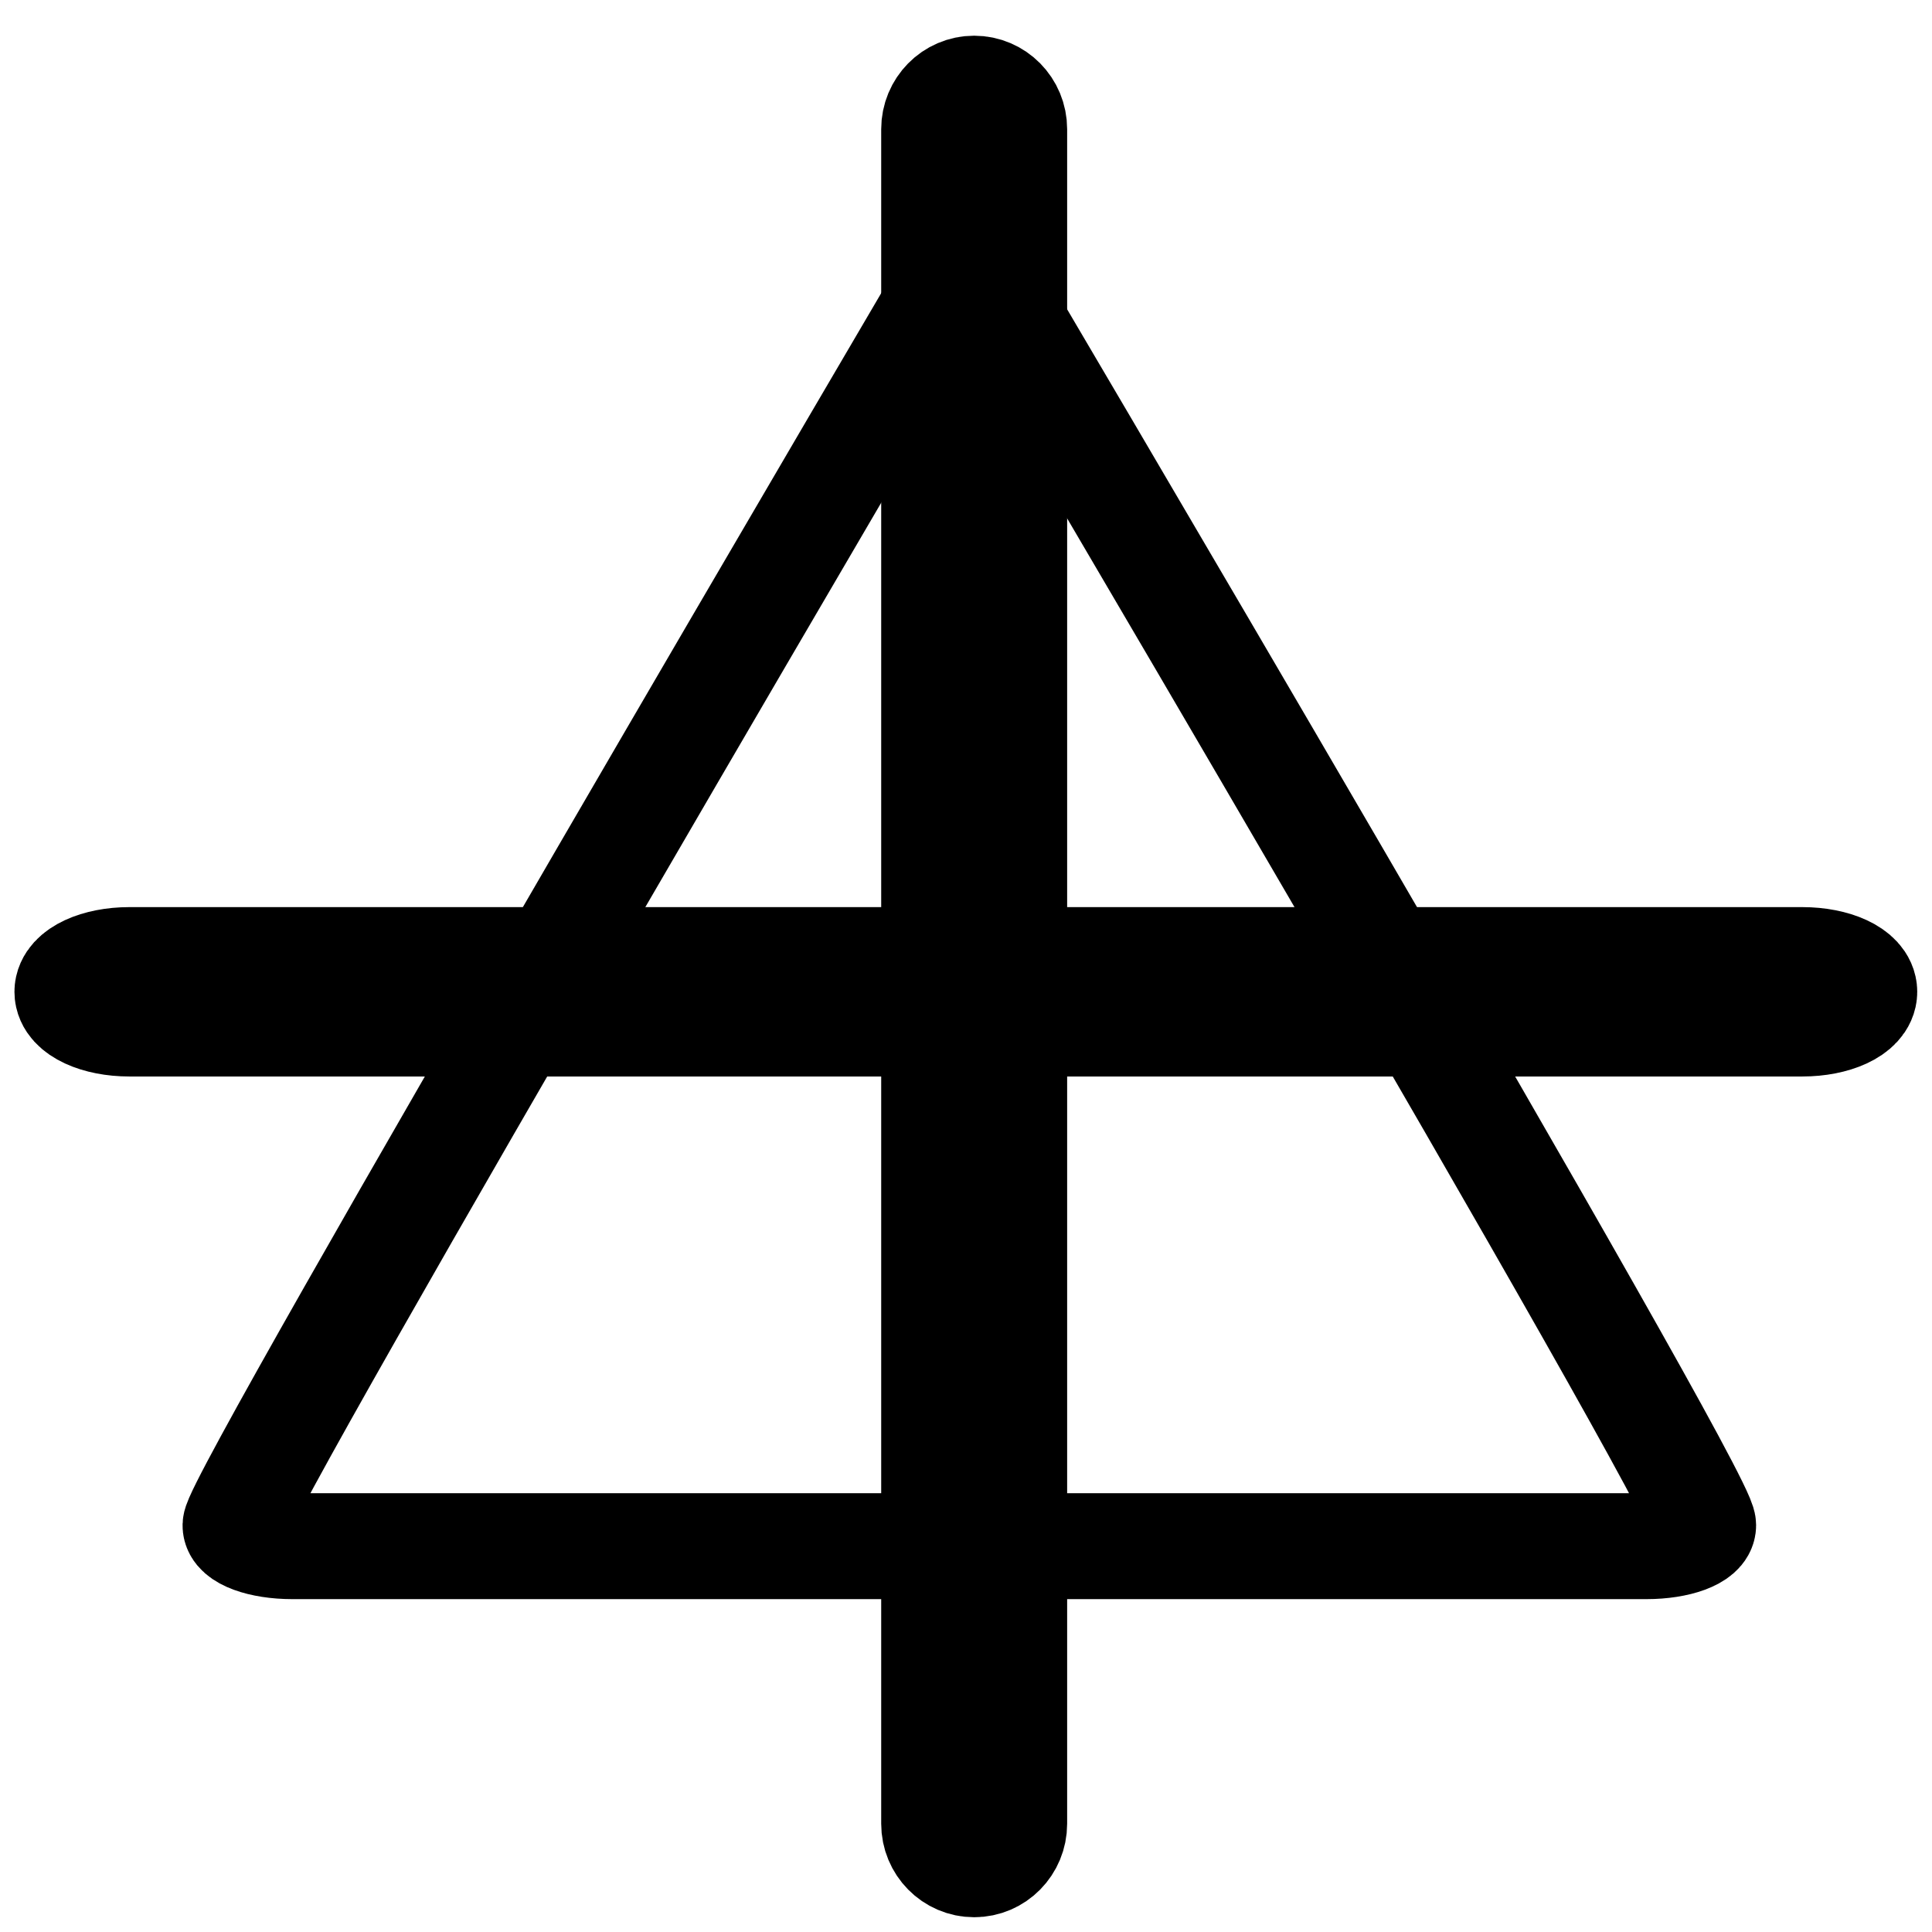
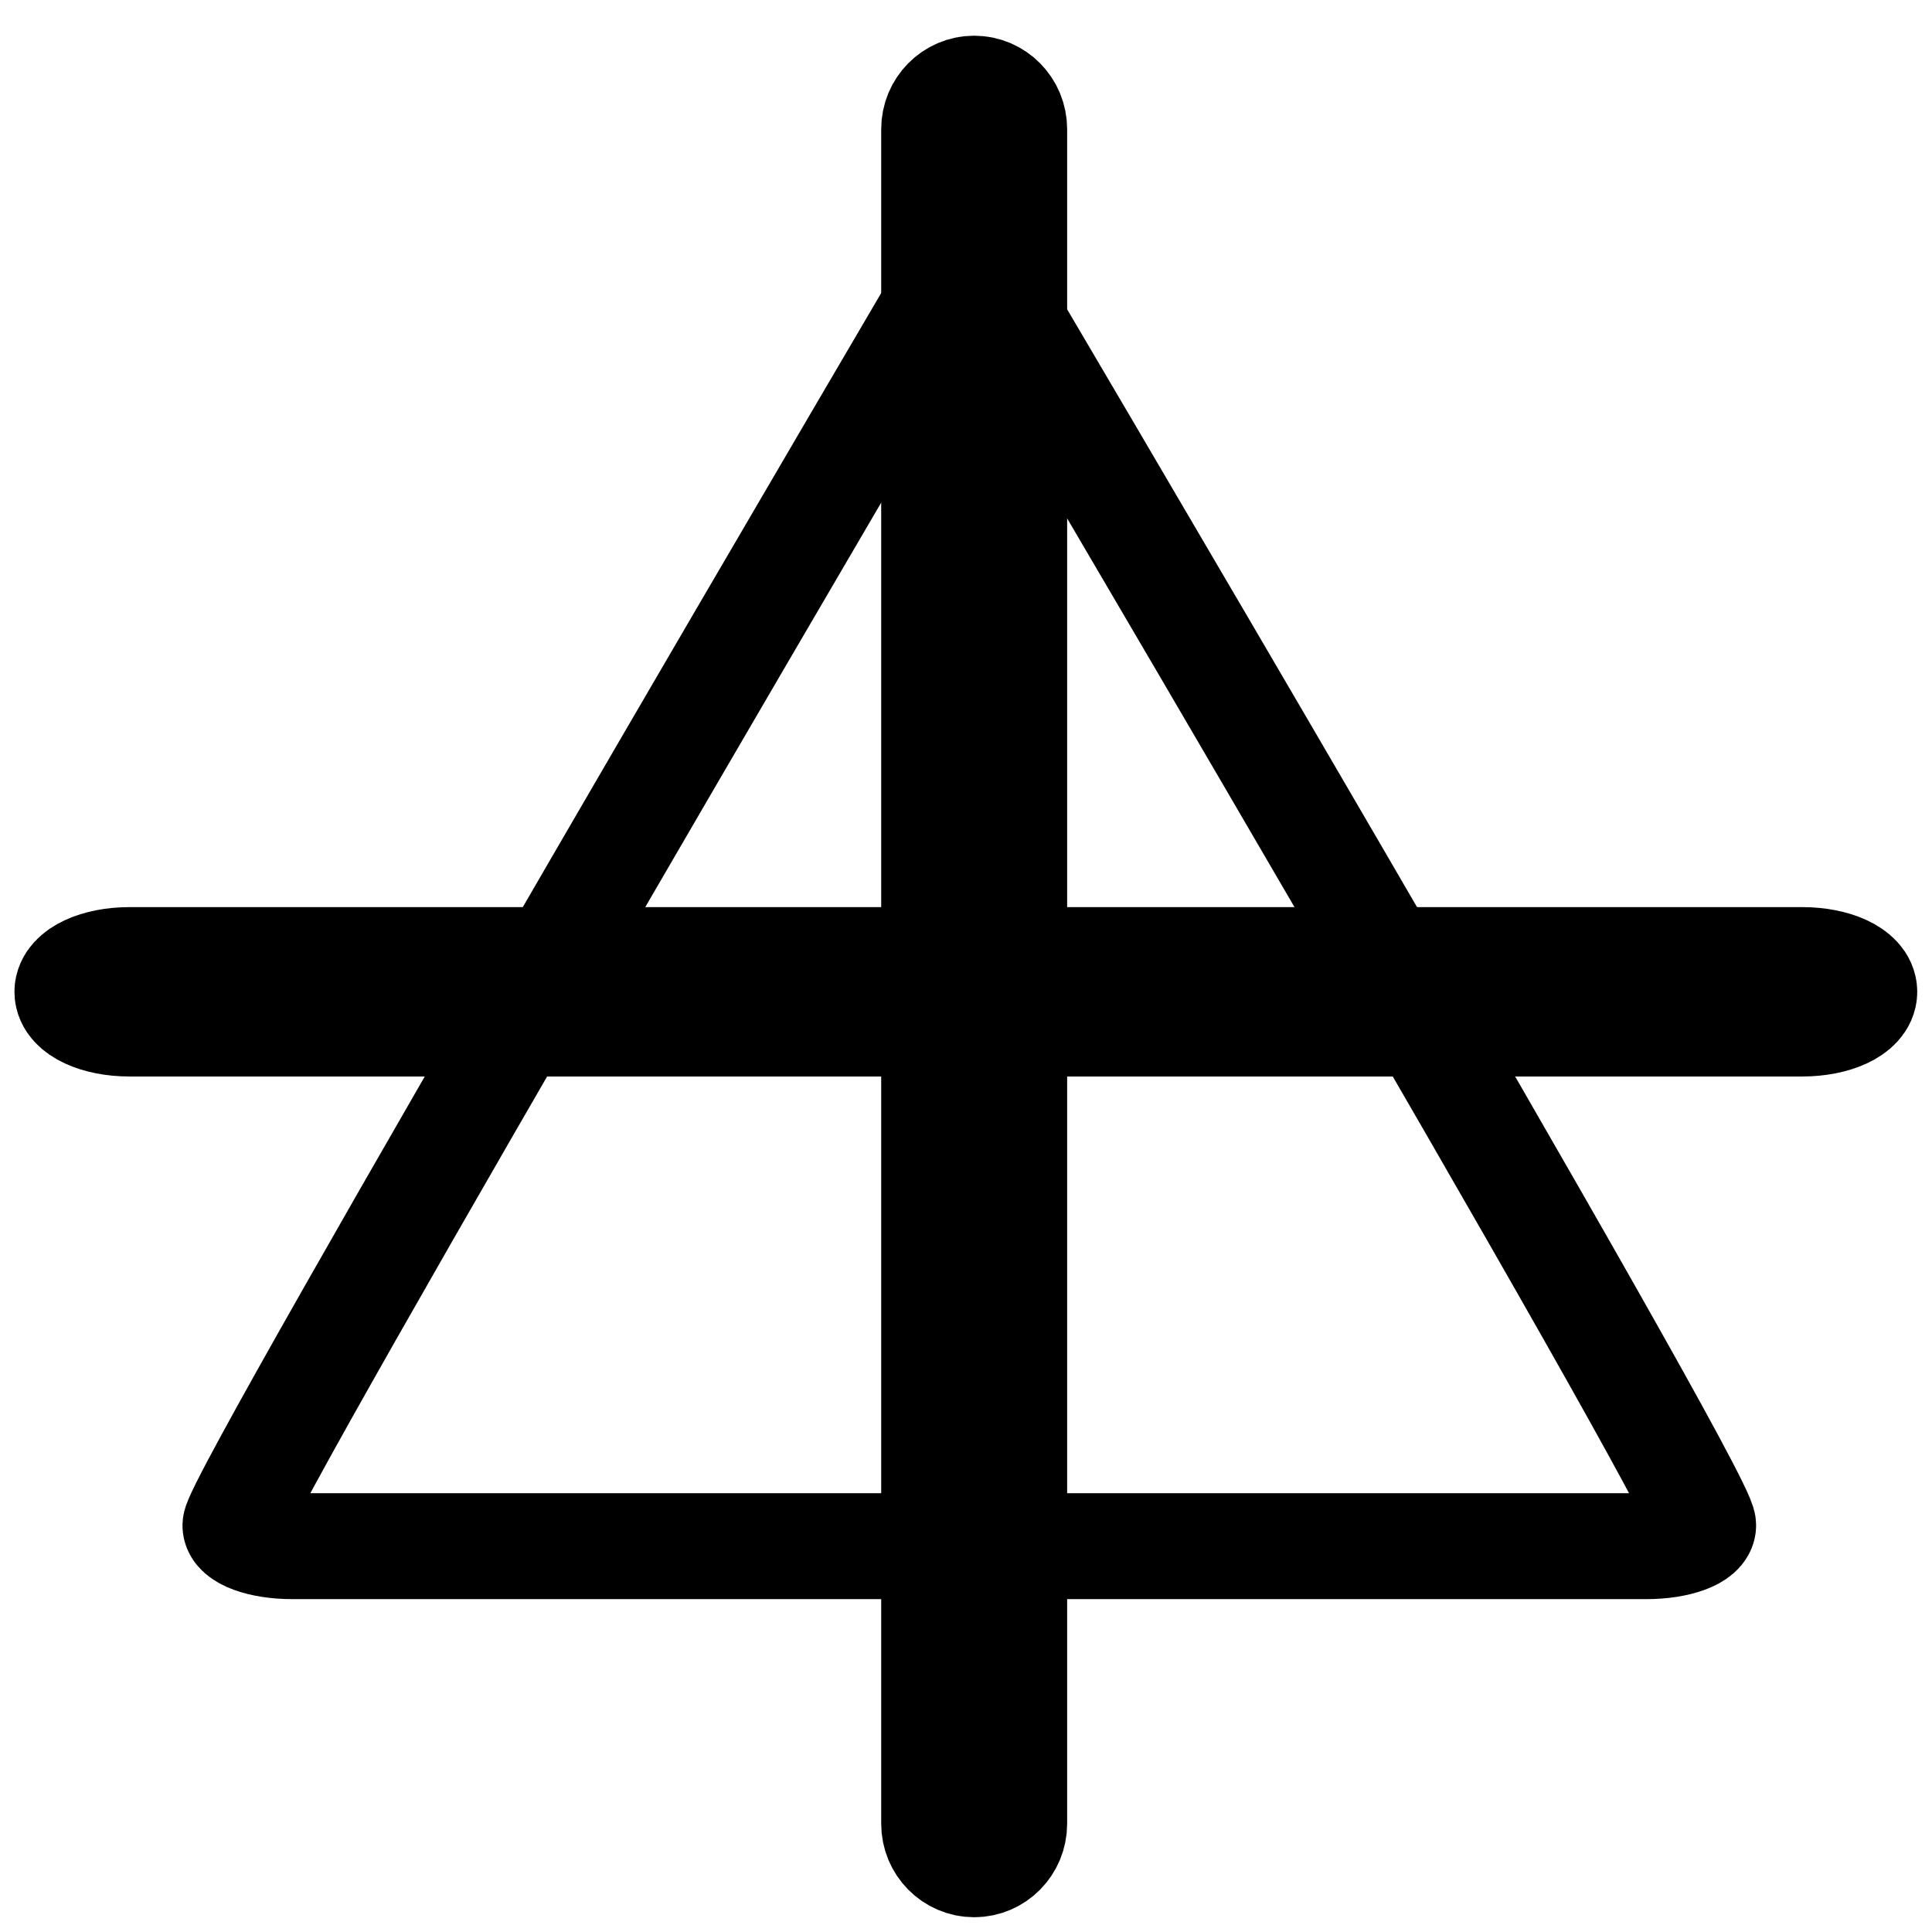
- <svg xmlns="http://www.w3.org/2000/svg" width="800px" height="800px" viewBox="0 0 24 24" fill="none" version="1.1" id="svg1">
-   <defs id="defs1" />
-   <rect style="fill:none;stroke:#000000;stroke-width:1.459;stroke-dasharray:none;stroke-opacity:1" id="rect3" width="0.851" height="21.914" x="11.676" y="1.173" rx="0.697" ry="0.432" />
-   <rect style="fill:none;stroke:#000000;stroke-width:1.459;stroke-dasharray:none;stroke-opacity:1" id="rect4" width="22.178" height="0.645" x="0.909" y="11.998" rx="0.697" ry="0.323" />
-   <path id="rect5" style="stroke:#000000;stroke-width:1.316" d="m 12.042,3.077 c 0,0 9.115,15.443 9.115,15.87 0,0.144 -0.314,0.26 -0.705,0.26 H 3.631 c -0.39,0 -0.709,-0.116 -0.705,-0.26 0.011,-0.381 9.115,-15.87 9.115,-15.87 z" />
+ <svg xmlns="http://www.w3.org/2000/svg" width="800px" height="800px" fill="none" version="1.1" viewBox="0 0 24 24">
+   <rect x="11.676" y="1.173" width=".851" height="21.914" rx=".697" ry=".432" style="fill:none;stroke-width:1.459;stroke:#000" />
+   <rect x=".909" y="11.998" width="22.178" height=".645" rx=".697" ry=".323" style="fill:none;stroke-width:1.459;stroke:#000" />
+   <path d="m12.042 3.077s9.115 15.443 9.115 15.87c0 0.144-0.314 0.26-0.705 0.26h-16.822c-0.39 0-0.709-0.116-0.705-0.26 0.011-0.381 9.115-15.87 9.115-15.87z" style="stroke-width:1.316;stroke:#000" />
</svg>
